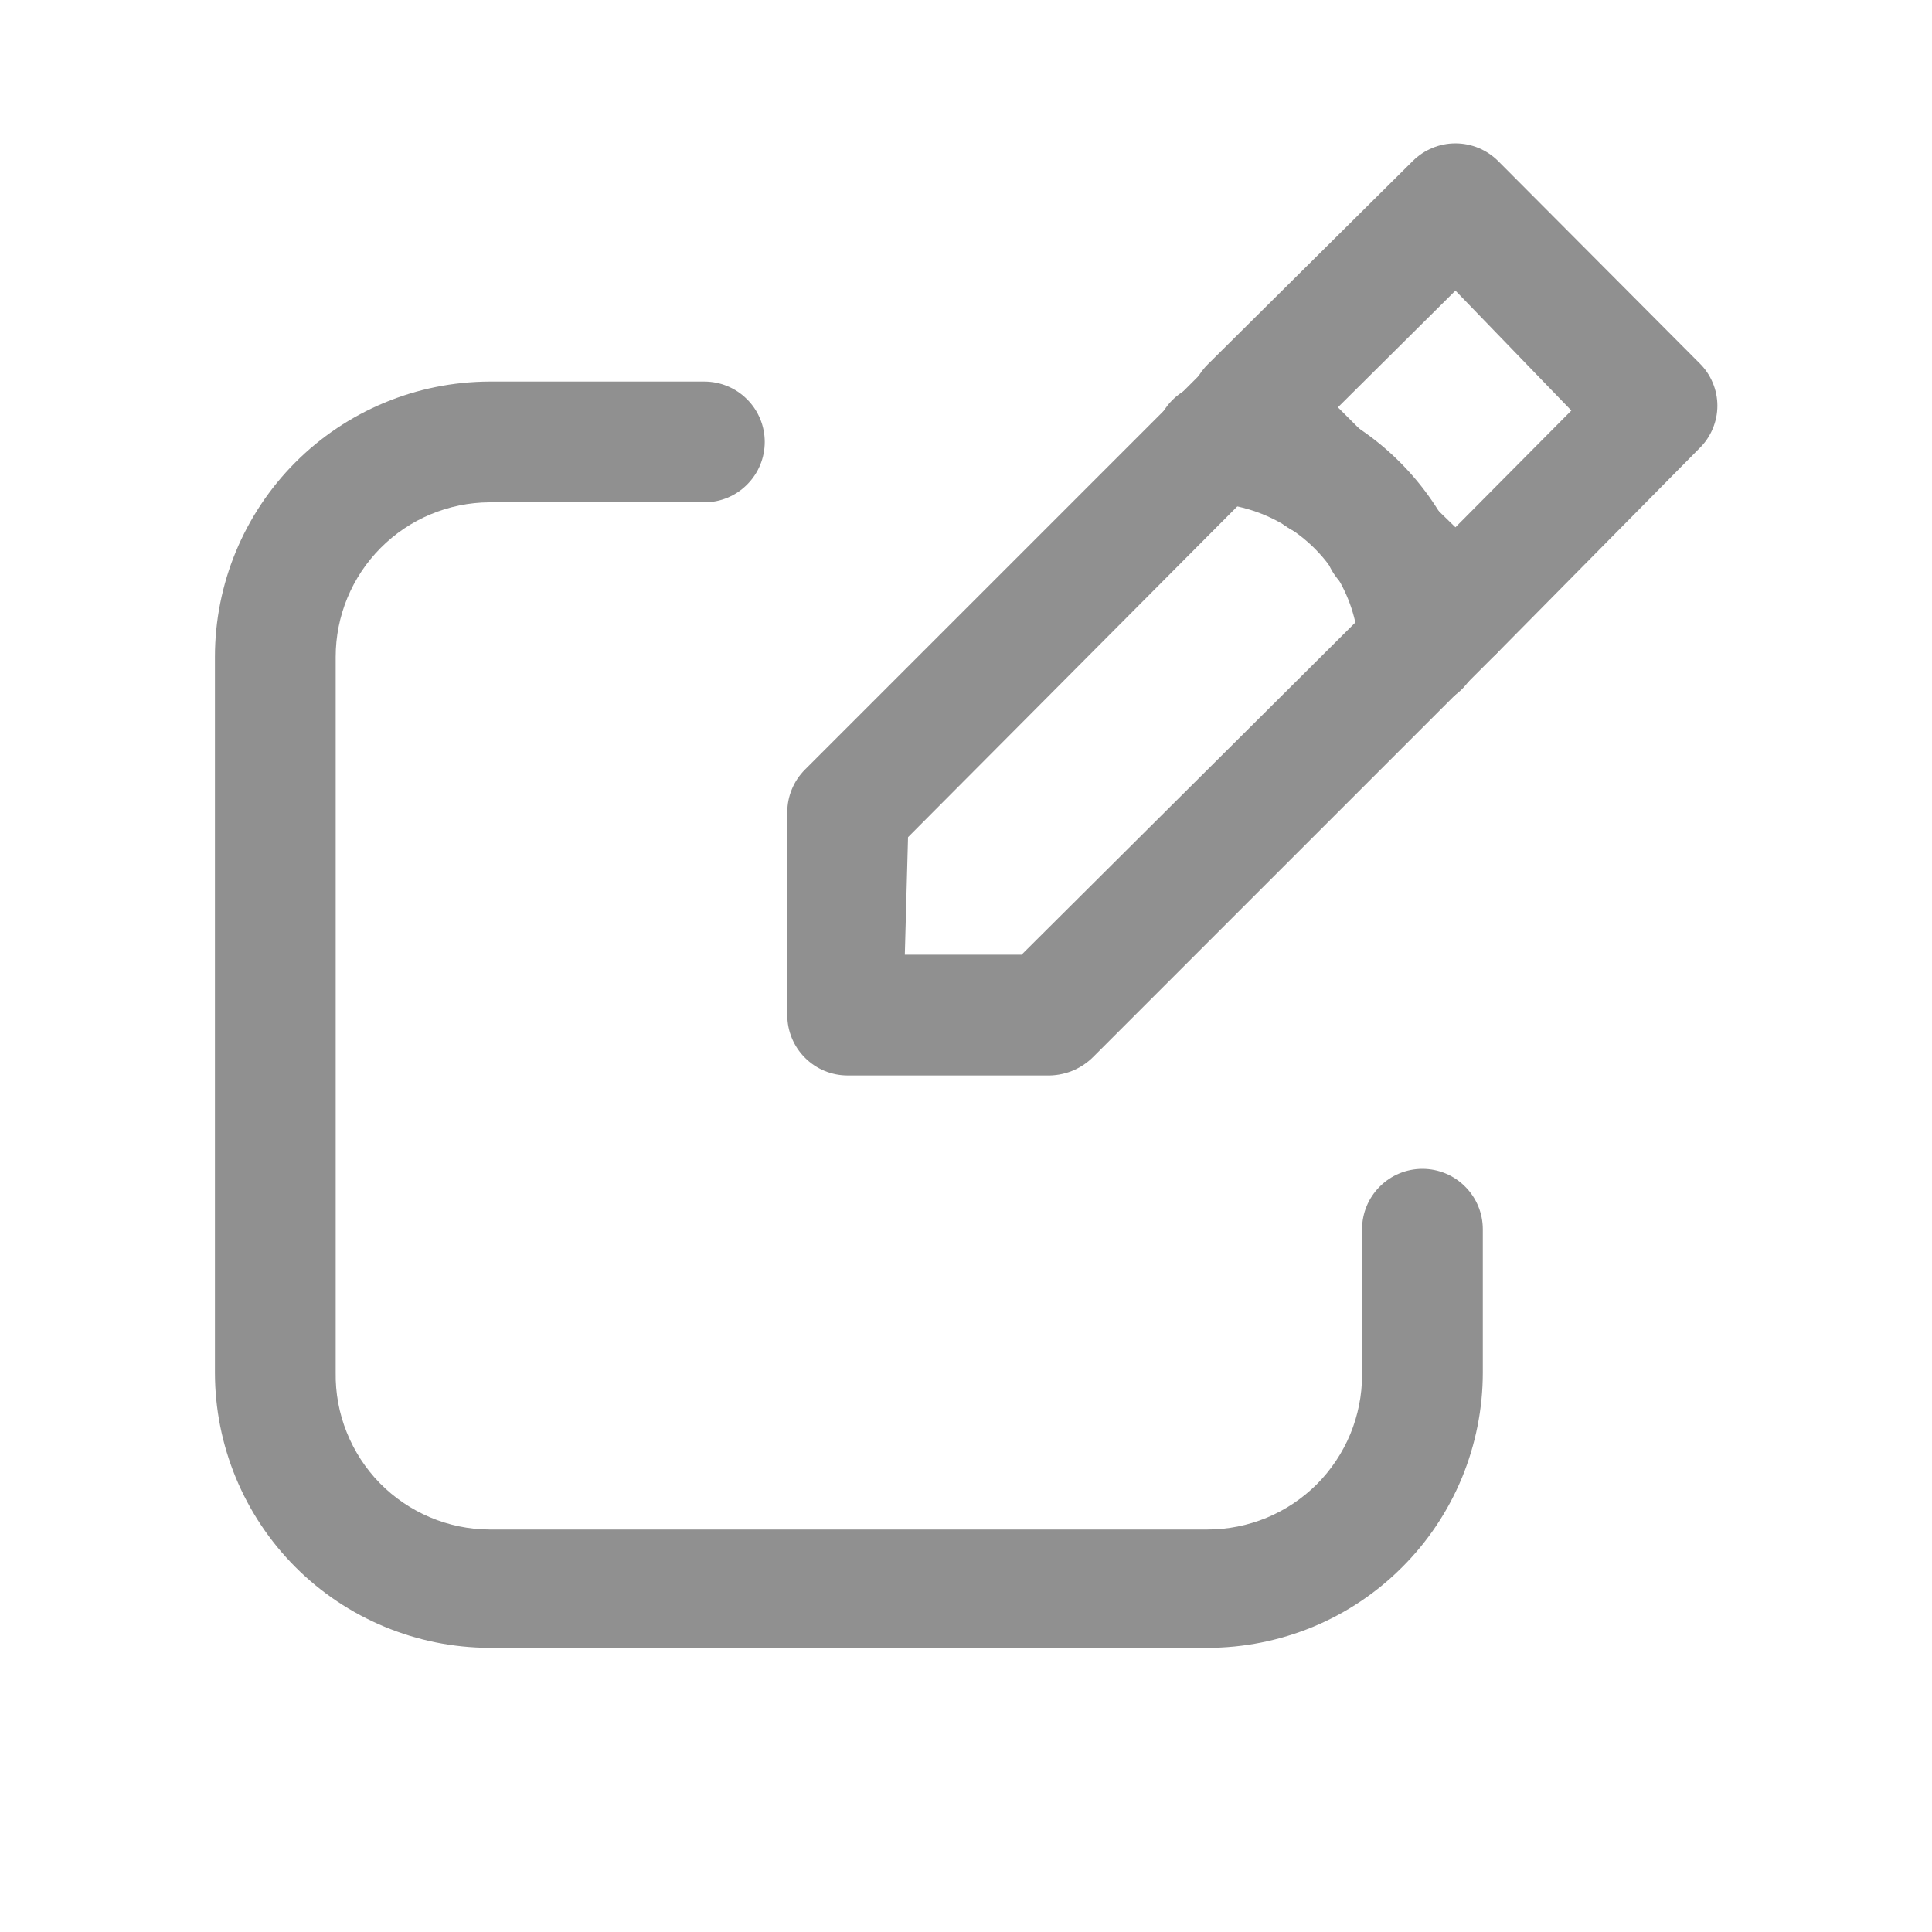
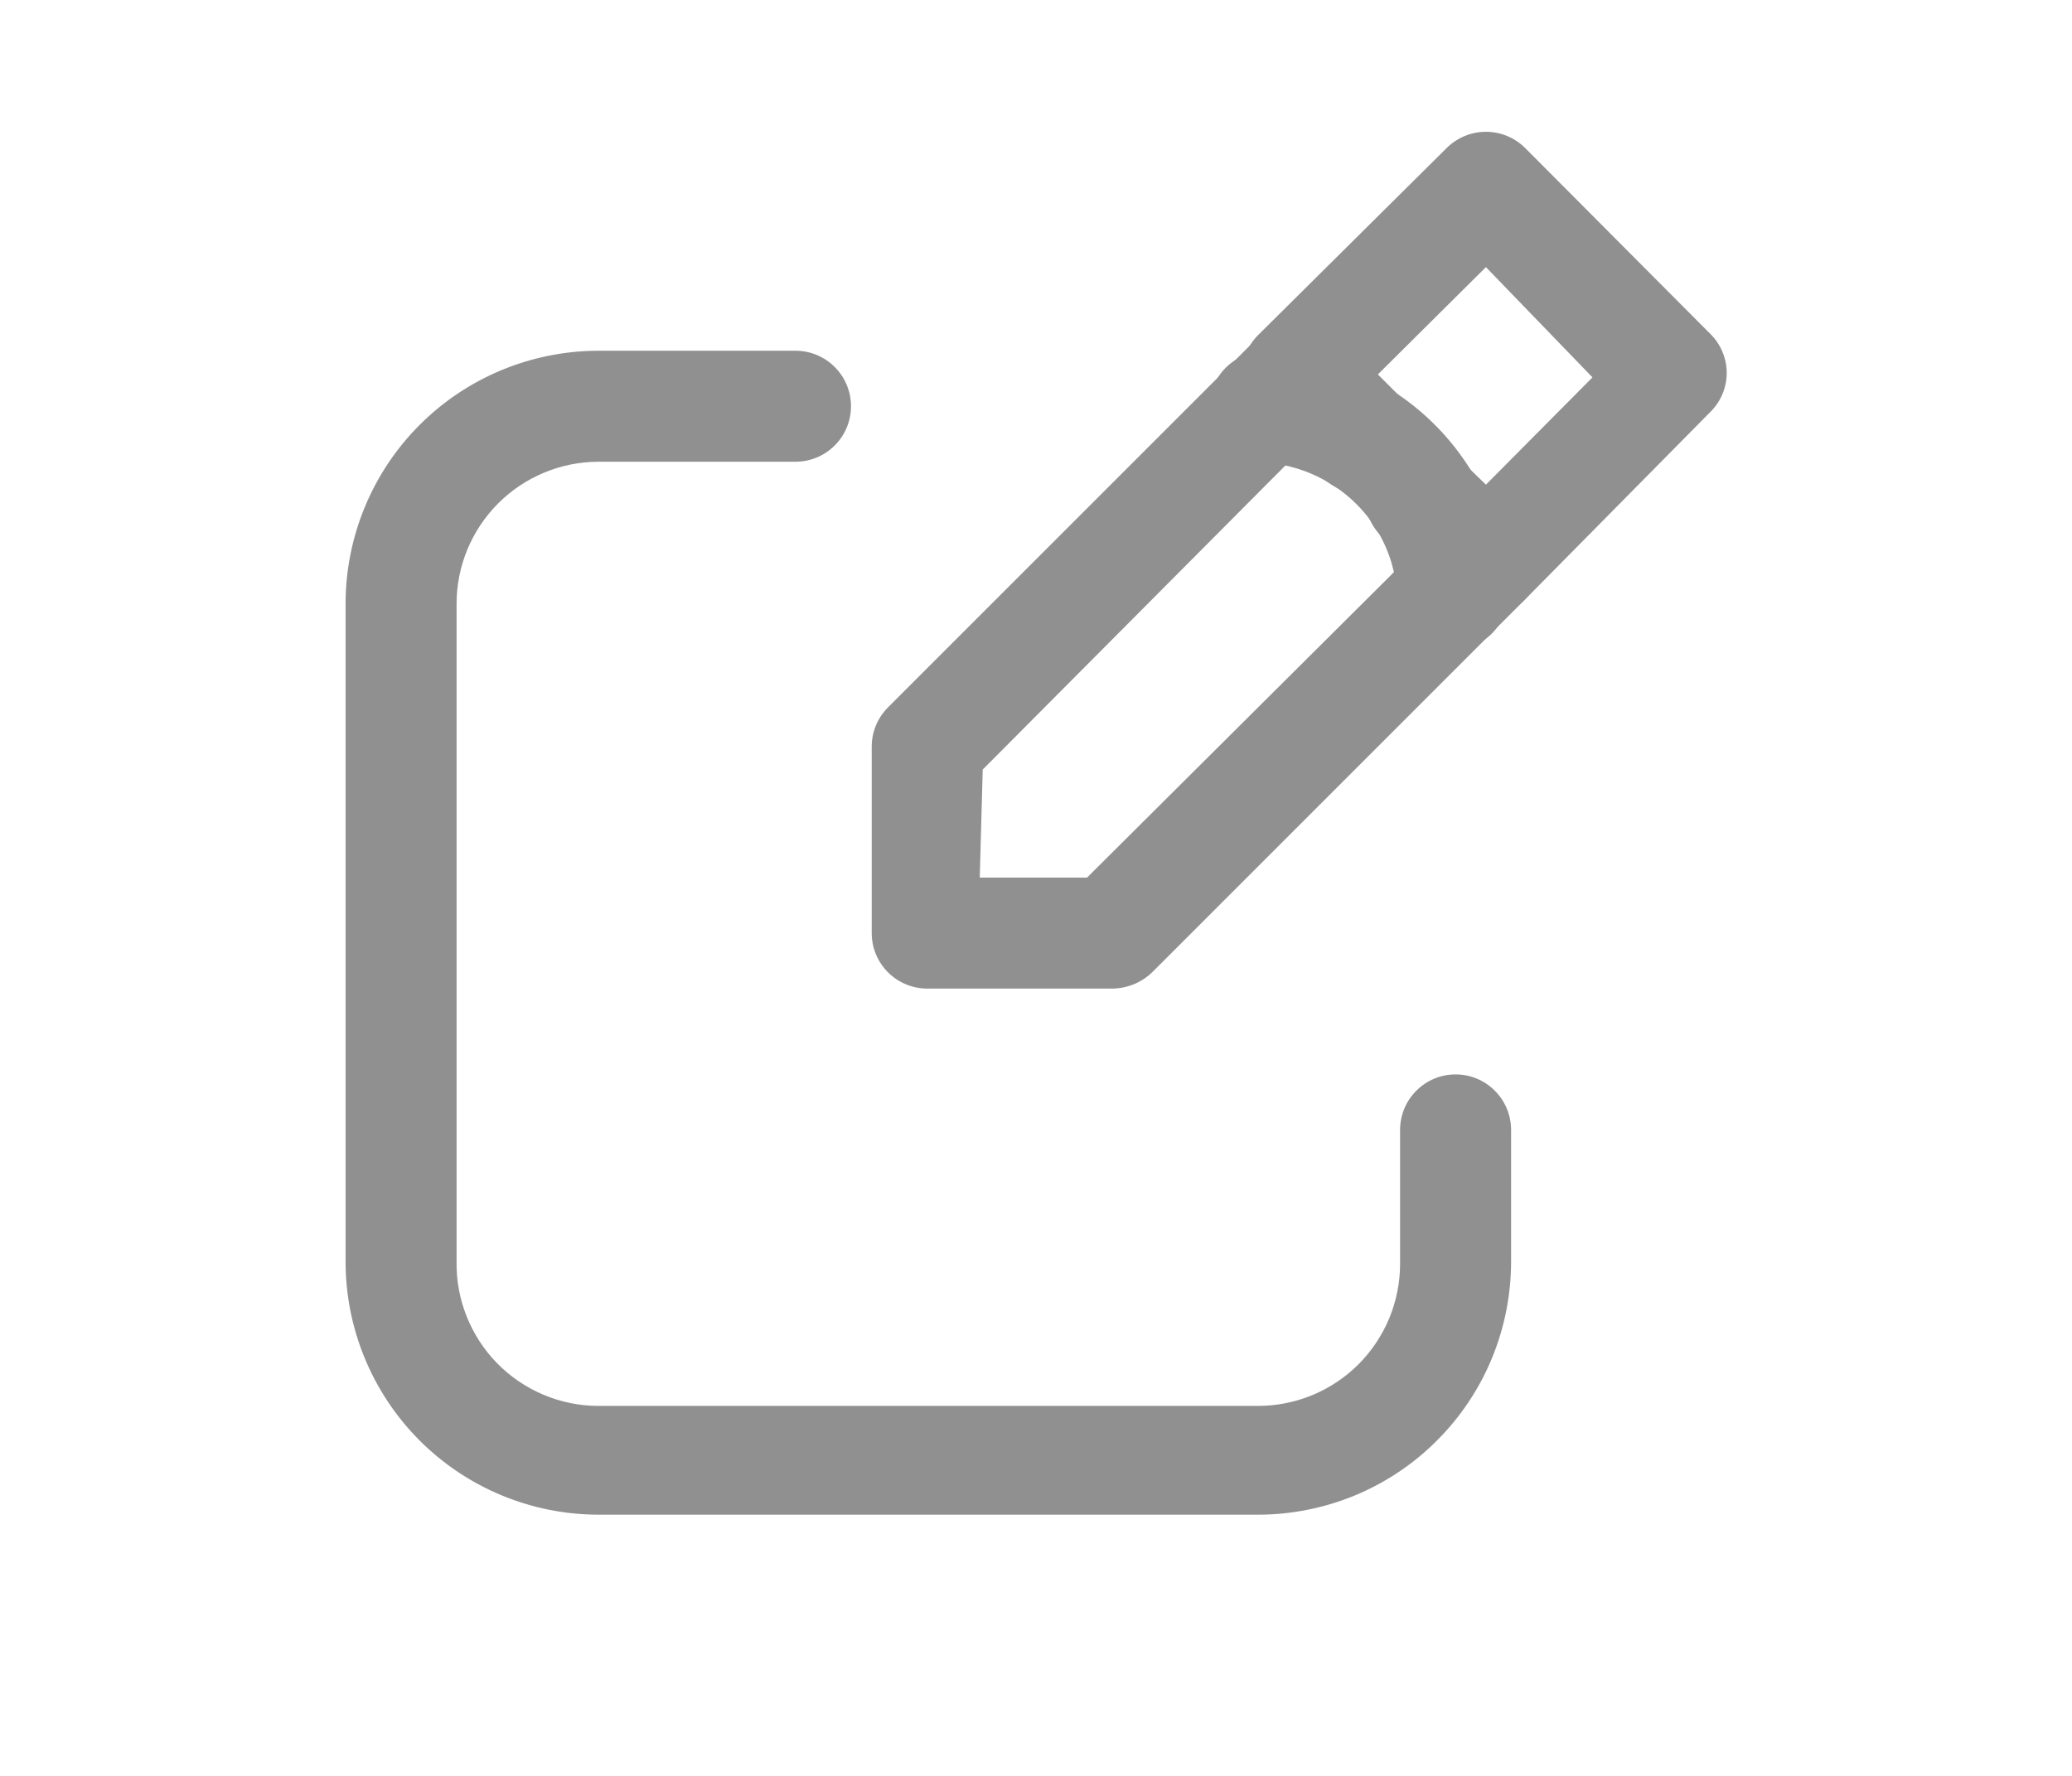
- <svg xmlns="http://www.w3.org/2000/svg" width="35px" height="35px" viewBox="0 0 24 24" fill="none">
+ <svg xmlns="http://www.w3.org/2000/svg" width="35px" height="30px" viewBox="0 0 24 24" fill="none">
  <path d="M15 20.47H6.08C5.175 20.467 4.307 20.106 3.668 19.465C3.029 18.824 2.67 17.955 2.67 17.05V8.16C2.67 7.255 3.029 6.386 3.668 5.745C4.307 5.104 5.175 4.743 6.08 4.74H8.75C8.949 4.74 9.14 4.819 9.28 4.96C9.421 5.1 9.5 5.291 9.5 5.49C9.5 5.689 9.421 5.88 9.28 6.02C9.14 6.161 8.949 6.24 8.75 6.24H6.08C5.573 6.243 5.087 6.446 4.729 6.806C4.371 7.166 4.17 7.652 4.17 8.16V17.05C4.166 17.304 4.212 17.556 4.307 17.792C4.401 18.027 4.54 18.242 4.718 18.424C4.896 18.605 5.108 18.749 5.341 18.848C5.575 18.947 5.826 18.999 6.08 19H15C15.252 19 15.502 18.95 15.735 18.854C15.968 18.757 16.179 18.616 16.358 18.438C16.536 18.259 16.677 18.048 16.774 17.815C16.87 17.582 16.92 17.332 16.92 17.08V15.27C16.92 15.071 16.999 14.88 17.14 14.74C17.28 14.599 17.471 14.52 17.67 14.52C17.869 14.52 18.06 14.599 18.2 14.74C18.341 14.88 18.42 15.071 18.42 15.27V17.05C18.42 17.499 18.331 17.944 18.16 18.359C17.988 18.774 17.736 19.151 17.418 19.468C17.101 19.786 16.724 20.038 16.309 20.21C15.894 20.381 15.449 20.47 15 20.47Z" fill="#909090" />
  <path d="M17.63 8.77C17.437 8.768 17.252 8.692 17.113 8.558C16.973 8.425 16.89 8.243 16.88 8.05C16.865 7.748 16.777 7.453 16.624 7.192C16.471 6.931 16.257 6.711 16 6.55C15.721 6.372 15.401 6.269 15.07 6.25C14.972 6.247 14.875 6.224 14.785 6.183C14.695 6.143 14.614 6.085 14.547 6.013C14.48 5.941 14.427 5.856 14.393 5.764C14.358 5.672 14.342 5.573 14.345 5.475C14.348 5.377 14.371 5.28 14.412 5.19C14.452 5.1 14.51 5.019 14.582 4.952C14.654 4.885 14.739 4.832 14.831 4.798C14.923 4.763 15.021 4.747 15.12 4.75C15.973 4.782 16.782 5.134 17.386 5.737C17.991 6.339 18.345 7.147 18.38 8C18.384 8.098 18.369 8.197 18.334 8.289C18.3 8.382 18.249 8.467 18.182 8.539C18.115 8.612 18.034 8.67 17.945 8.712C17.855 8.753 17.759 8.776 17.66 8.78L17.63 8.77Z" fill="#909090" />
  <path d="M13 13.36H10.53C10.331 13.36 10.14 13.281 10 13.14C9.859 13 9.78 12.809 9.78 12.61V10.09C9.78 9.891 9.859 9.701 10 9.56L15 4.56C15.069 4.489 15.151 4.433 15.242 4.395C15.333 4.356 15.431 4.336 15.53 4.336C15.629 4.336 15.727 4.356 15.818 4.395C15.909 4.433 15.991 4.489 16.06 4.56L16.92 5.42C16.995 5.494 17.053 5.583 17.091 5.682C17.129 5.78 17.145 5.885 17.14 5.99C17.245 5.985 17.35 6.002 17.448 6.04C17.546 6.078 17.635 6.136 17.71 6.21L18.58 7.07C18.72 7.211 18.799 7.401 18.799 7.6C18.799 7.799 18.72 7.989 18.58 8.13L13.58 13.13C13.504 13.206 13.413 13.265 13.314 13.305C13.214 13.344 13.107 13.363 13 13.36ZM11.24 11.86H12.69L17 7.57L16.66 7.24C16.587 7.165 16.53 7.075 16.492 6.977C16.454 6.879 16.436 6.775 16.44 6.67C16.335 6.675 16.23 6.659 16.132 6.621C16.033 6.583 15.944 6.525 15.87 6.45L15.54 6.12L11.28 10.4L11.24 11.86Z" fill="#909090" />
  <path d="M18.08 8.32C17.881 8.32 17.691 8.241 17.55 8.1L16.68 7.24C16.607 7.165 16.55 7.075 16.512 6.977C16.474 6.879 16.456 6.775 16.46 6.67C16.355 6.675 16.25 6.659 16.152 6.621C16.053 6.583 15.964 6.525 15.89 6.45L15 5.59C14.86 5.449 14.781 5.259 14.781 5.06C14.781 4.861 14.86 4.671 15 4.53L17.55 2C17.691 1.86 17.881 1.781 18.08 1.781C18.279 1.781 18.469 1.86 18.61 2L21.11 4.51C21.181 4.579 21.237 4.661 21.275 4.752C21.314 4.843 21.334 4.941 21.334 5.04C21.334 5.139 21.314 5.237 21.275 5.328C21.237 5.419 21.181 5.501 21.11 5.57L18.61 8.1C18.47 8.241 18.279 8.32 18.08 8.32ZM17.21 6C17.309 5.998 17.407 6.016 17.498 6.054C17.59 6.092 17.672 6.148 17.74 6.22L18.08 6.55L19.52 5.1L18.08 3.61L16.62 5.06L16.95 5.39C17.025 5.464 17.083 5.553 17.121 5.652C17.159 5.75 17.175 5.855 17.17 5.96L17.21 6Z" fill="#909090" />
</svg>
